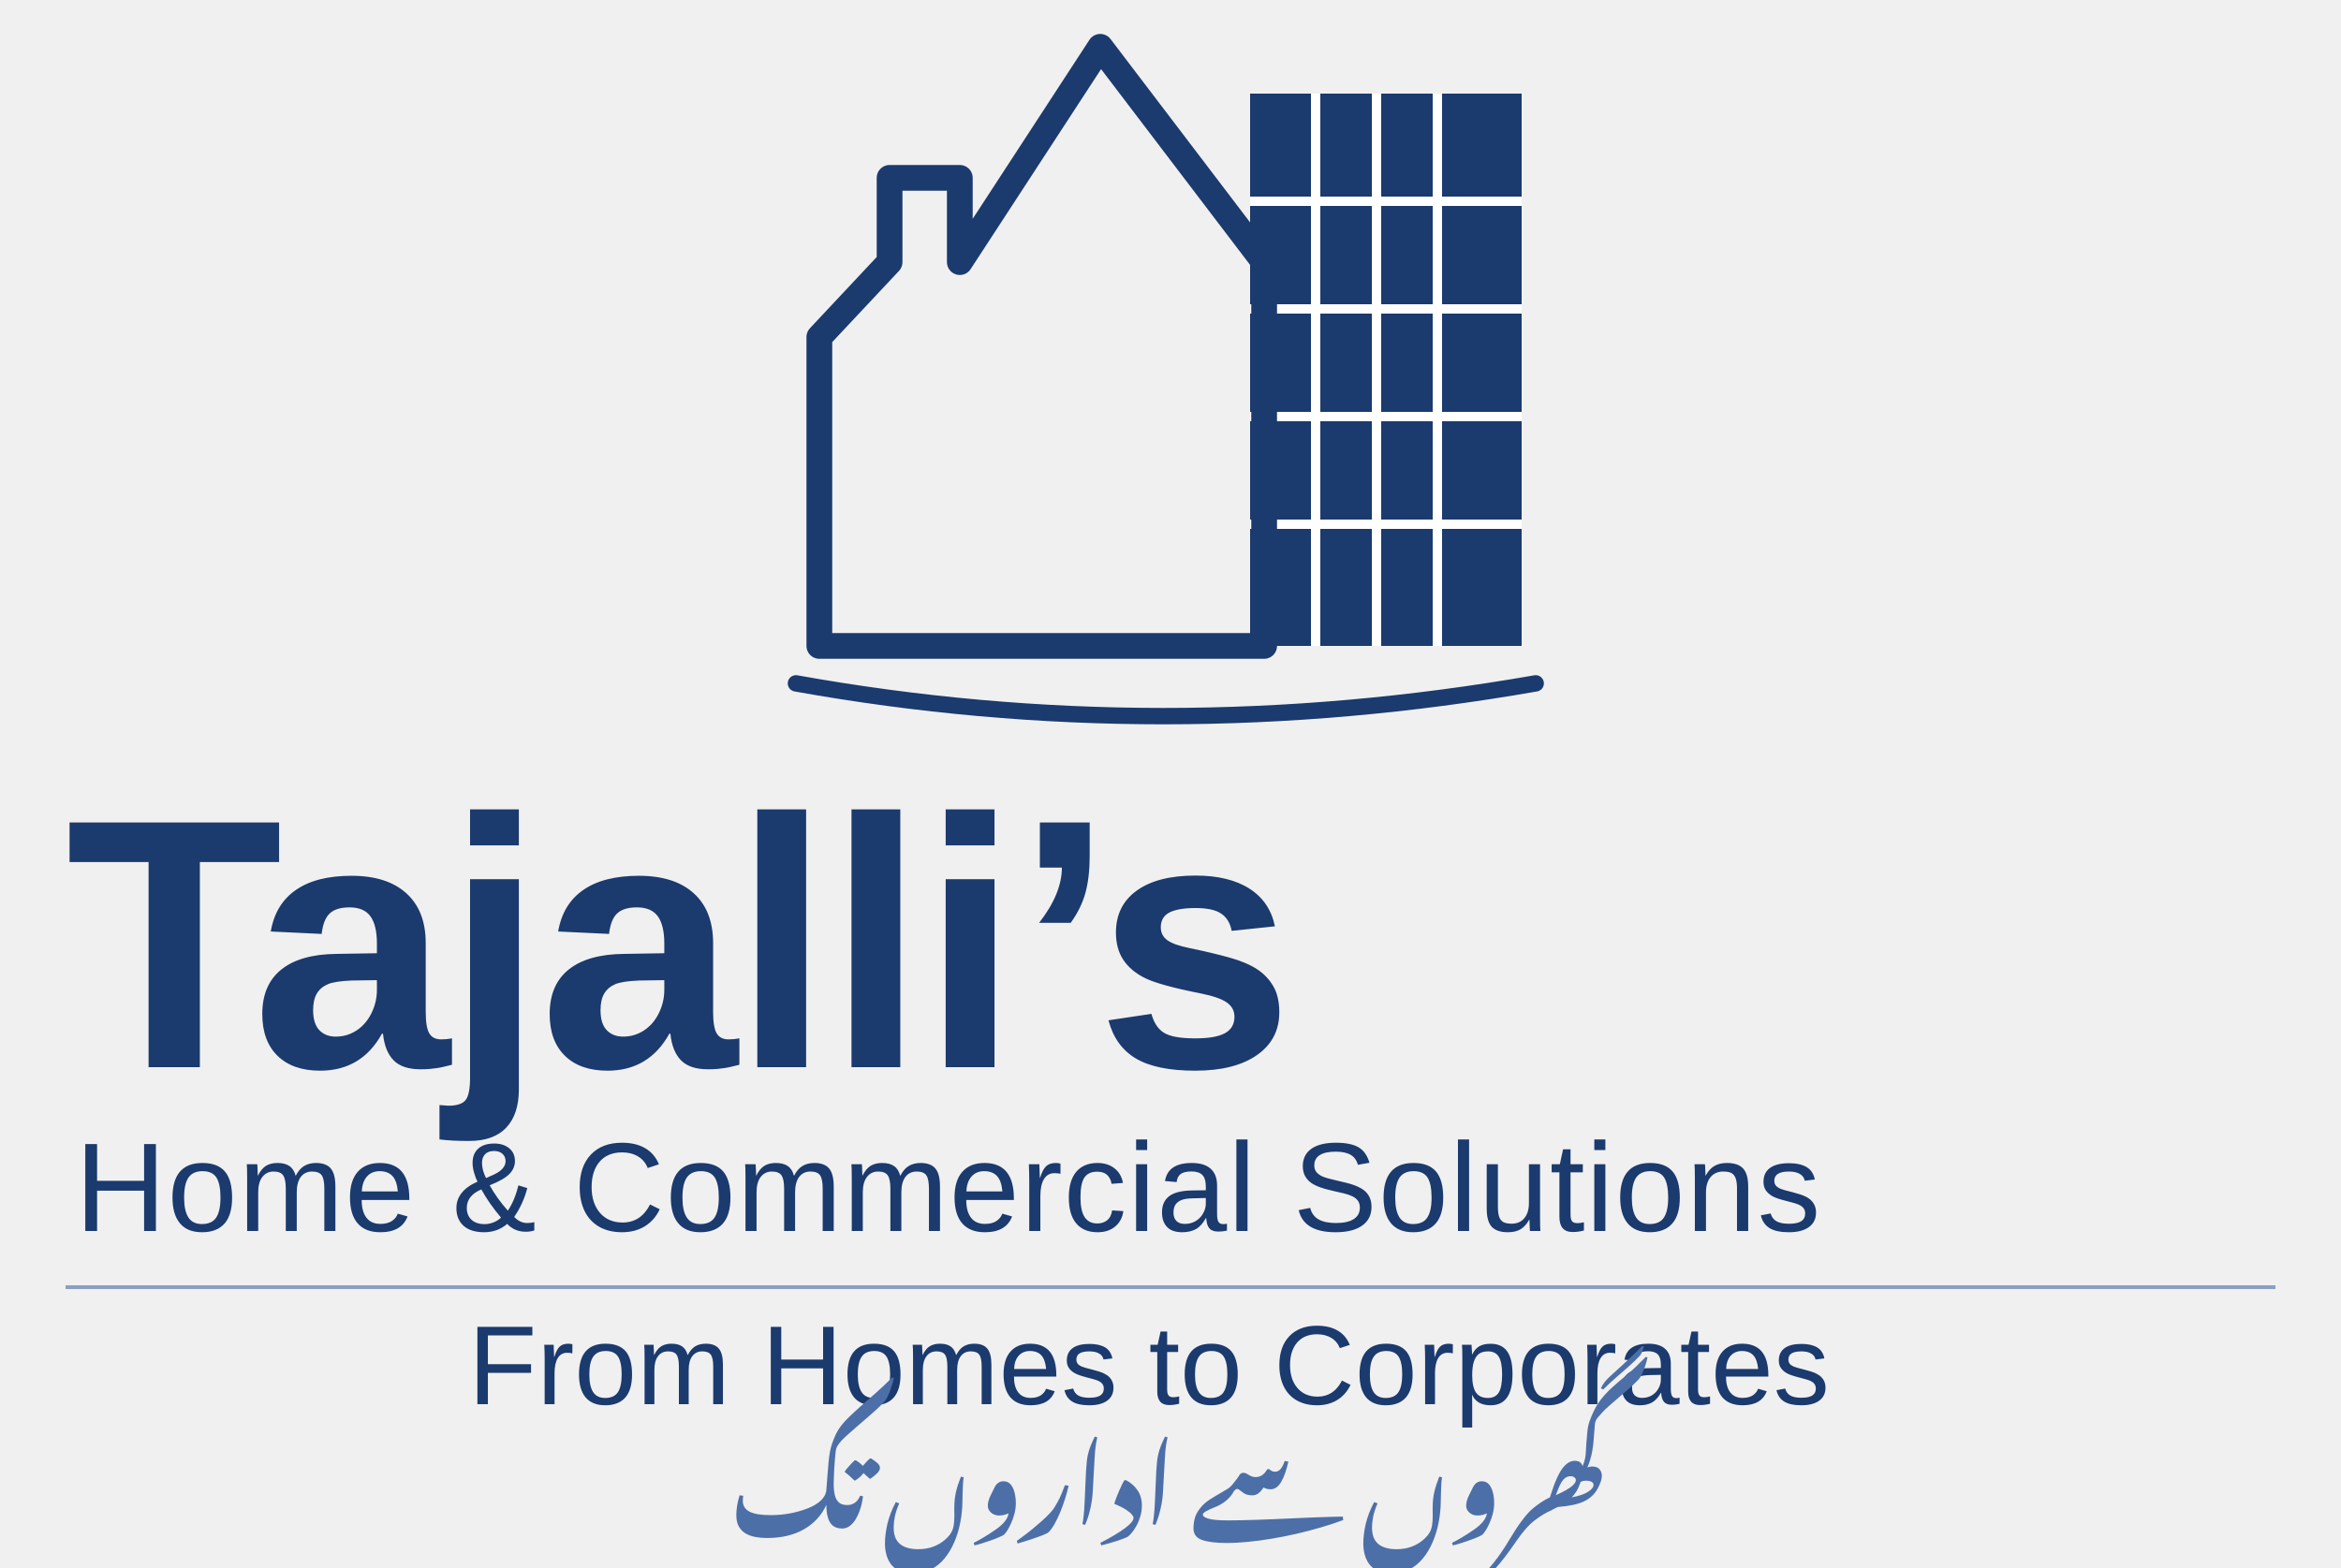
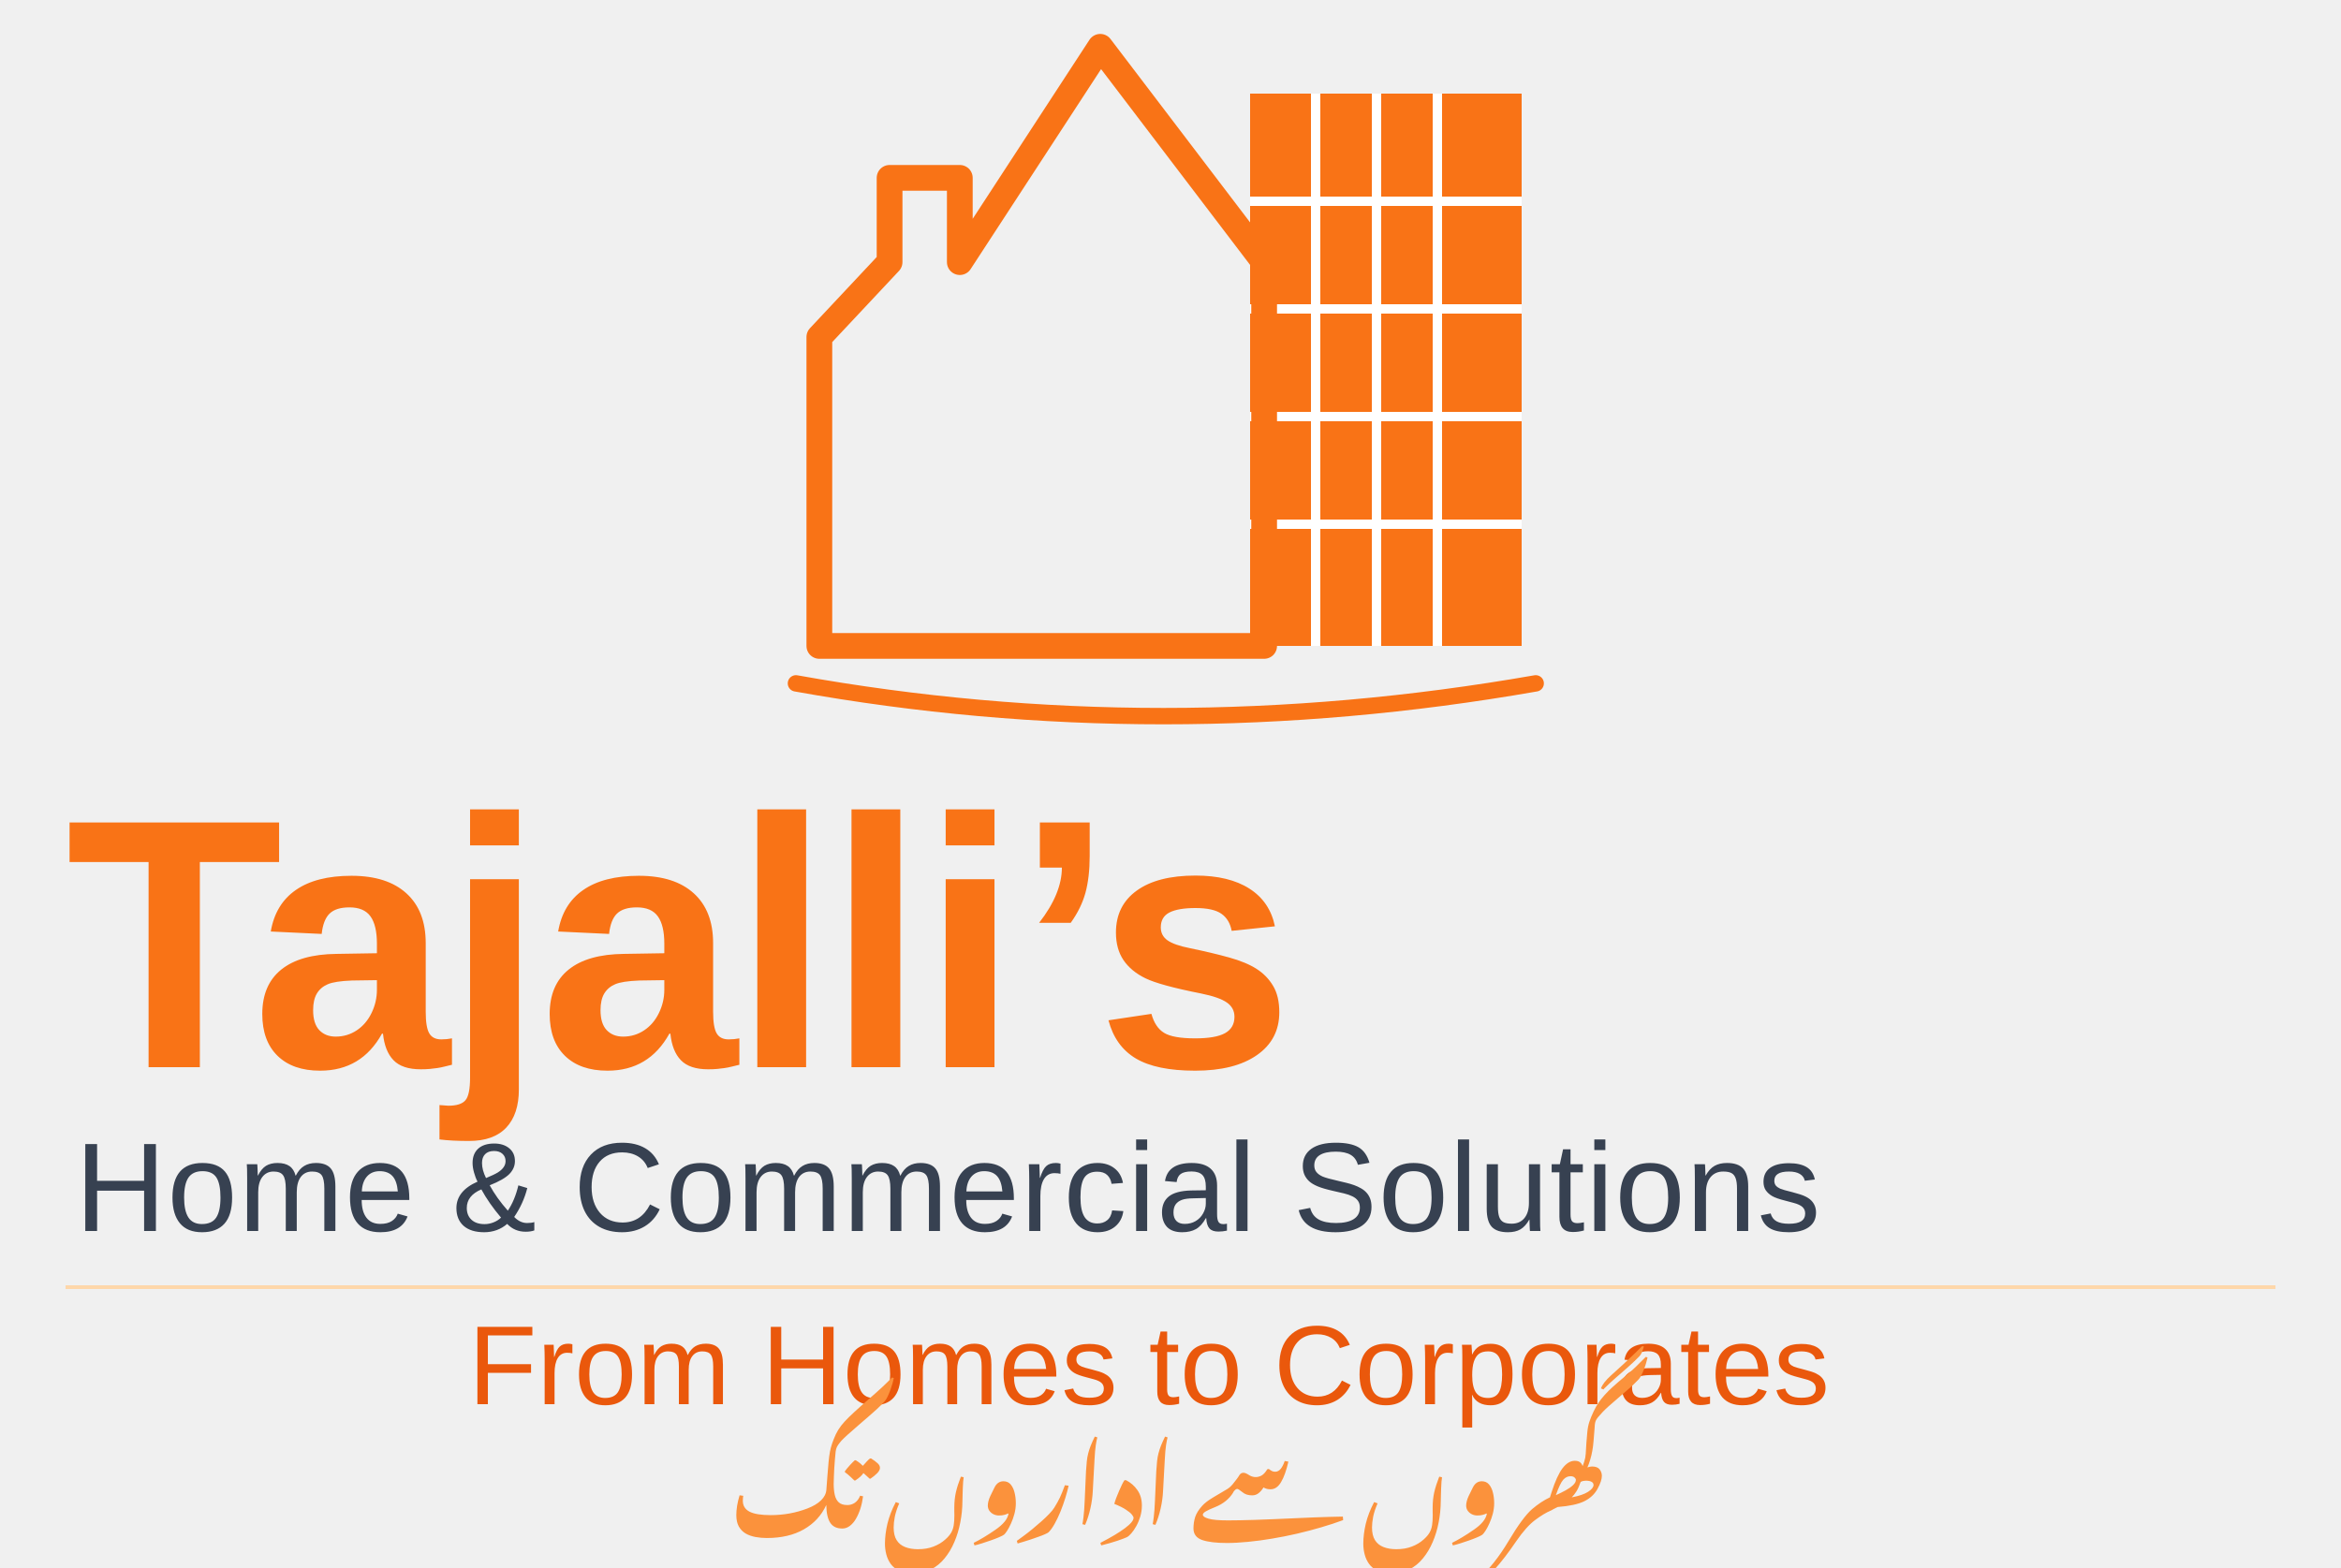
<svg xmlns="http://www.w3.org/2000/svg" viewBox="0 0 500 335" role="img" aria-label="Tajalli's Home and Commercial Solutions">
  <g transform="translate(170,0)">
-     <rect x="97" y="20" width="58" height="118" fill="#1b3a6e" />
+     <rect x="97" y="20" width="58" height="118" fill="#f97316" />
    <line x1="111" y1="20" x2="111" y2="138" stroke="white" stroke-width="2" />
    <line x1="124" y1="20" x2="124" y2="138" stroke="white" stroke-width="2" />
    <line x1="137" y1="20" x2="137" y2="138" stroke="white" stroke-width="2" />
    <line x1="97" y1="43" x2="155" y2="43" stroke="white" stroke-width="2" />
    <line x1="97" y1="66" x2="155" y2="66" stroke="white" stroke-width="2" />
    <line x1="97" y1="89" x2="155" y2="89" stroke="white" stroke-width="2" />
    <line x1="97" y1="112" x2="155" y2="112" stroke="white" stroke-width="2" />
-     <path d="M 5,138 L 5,72 L 20,56 L 20,38 L 35,38 L 35,56 L 65,10 L 100,56 L 100,138 Z" fill="none" stroke="#1b3a6e" stroke-width="5.5" stroke-linejoin="round" stroke-linecap="round" />
-     <path d="M 0,146 Q 78,160 158,146" fill="none" stroke="#1b3a6e" stroke-width="3.5" stroke-linecap="round" />
+     <path d="M 5,138 L 5,72 L 20,56 L 20,38 L 35,38 L 35,56 L 65,10 L 100,56 L 100,138 Z" fill="none" stroke="#f97316" stroke-width="5.5" stroke-linejoin="round" stroke-linecap="round" />
+     <path d="M 0,146 Q 78,160 158,146" fill="none" stroke="#f97316" stroke-width="3.5" stroke-linecap="round" />
  </g>
-   <text x="14" y="228" font-family="Arial, Helvetica, sans-serif" font-weight="900" font-size="76" fill="#1b3a6e" letter-spacing="-1">Tajalli’s</text>
-   <text x="16" y="263" font-family="Arial, Helvetica, sans-serif" font-weight="400" font-size="27" fill="#1b3a6e" letter-spacing="0.2">Home &amp; Commercial Solutions</text>
-   <line x1="14" y1="275" x2="486" y2="275" stroke="#8a9fc2" stroke-width="0.8" />
-   <text x="100" y="300" font-family="Arial, Helvetica, sans-serif" font-weight="400" font-size="24" fill="#1b3a6e">From Homes to Corporates</text>
-   <text x="250" y="328" font-family="'Noto Nastaliq Urdu', 'Jameel Noori Nastaleeq', Arial, sans-serif" font-weight="400" font-size="22" fill="#4d6fa8" text-anchor="middle" direction="rtl" unicode-bidi="bidi-override">گھروں سے اداروں تک</text>
+   <text x="14" y="228" font-family="Arial, Helvetica, sans-serif" font-weight="900" font-size="76" fill="#f97316" letter-spacing="-1">Tajalli’s</text>
+   <text x="16" y="263" font-family="Arial, Helvetica, sans-serif" font-weight="400" font-size="27" fill="#374151" letter-spacing="0.2">Home &amp; Commercial Solutions</text>
+   <line x1="14" y1="275" x2="486" y2="275" stroke="#fed7aa" stroke-width="0.8" />
+   <text x="100" y="300" font-family="Arial, Helvetica, sans-serif" font-weight="400" font-size="24" fill="#ea580c">From Homes to Corporates</text>
+   <text x="250" y="328" font-family="'Noto Nastaliq Urdu', 'Jameel Noori Nastaleeq', Arial, sans-serif" font-weight="400" font-size="22" fill="#fb923c" text-anchor="middle" direction="rtl" unicode-bidi="bidi-override">گھروں سے اداروں تک</text>
</svg>
